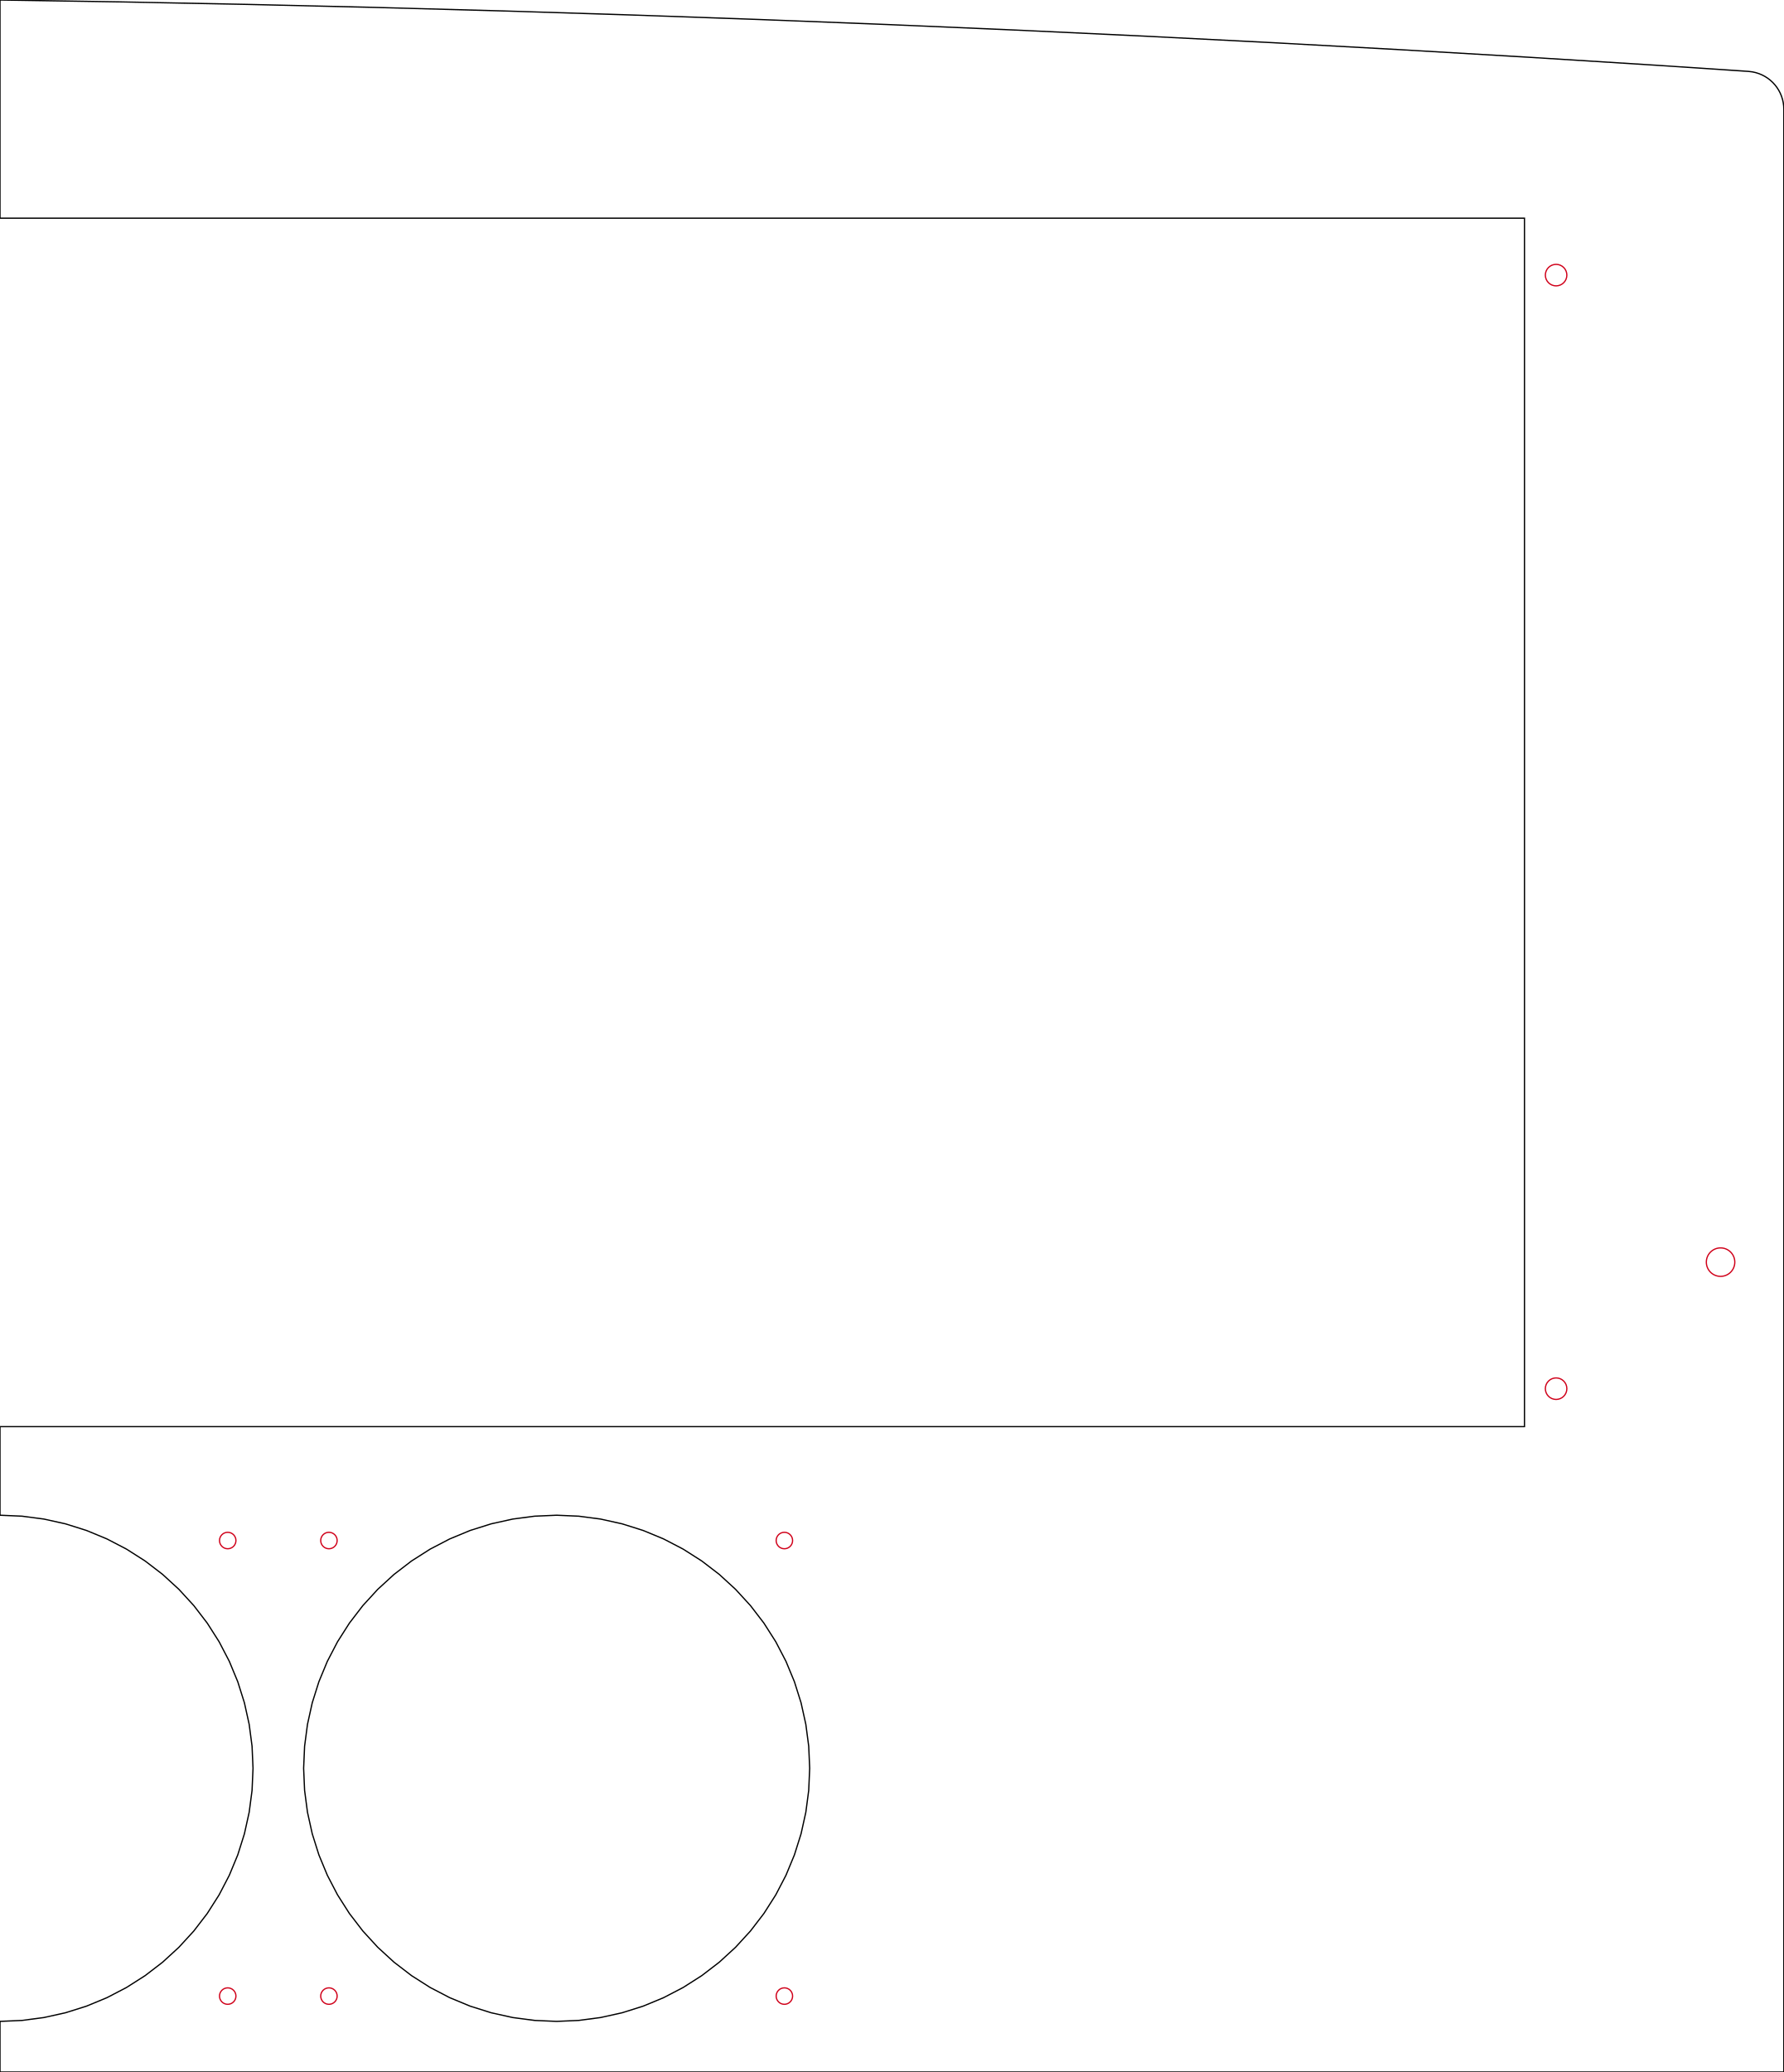
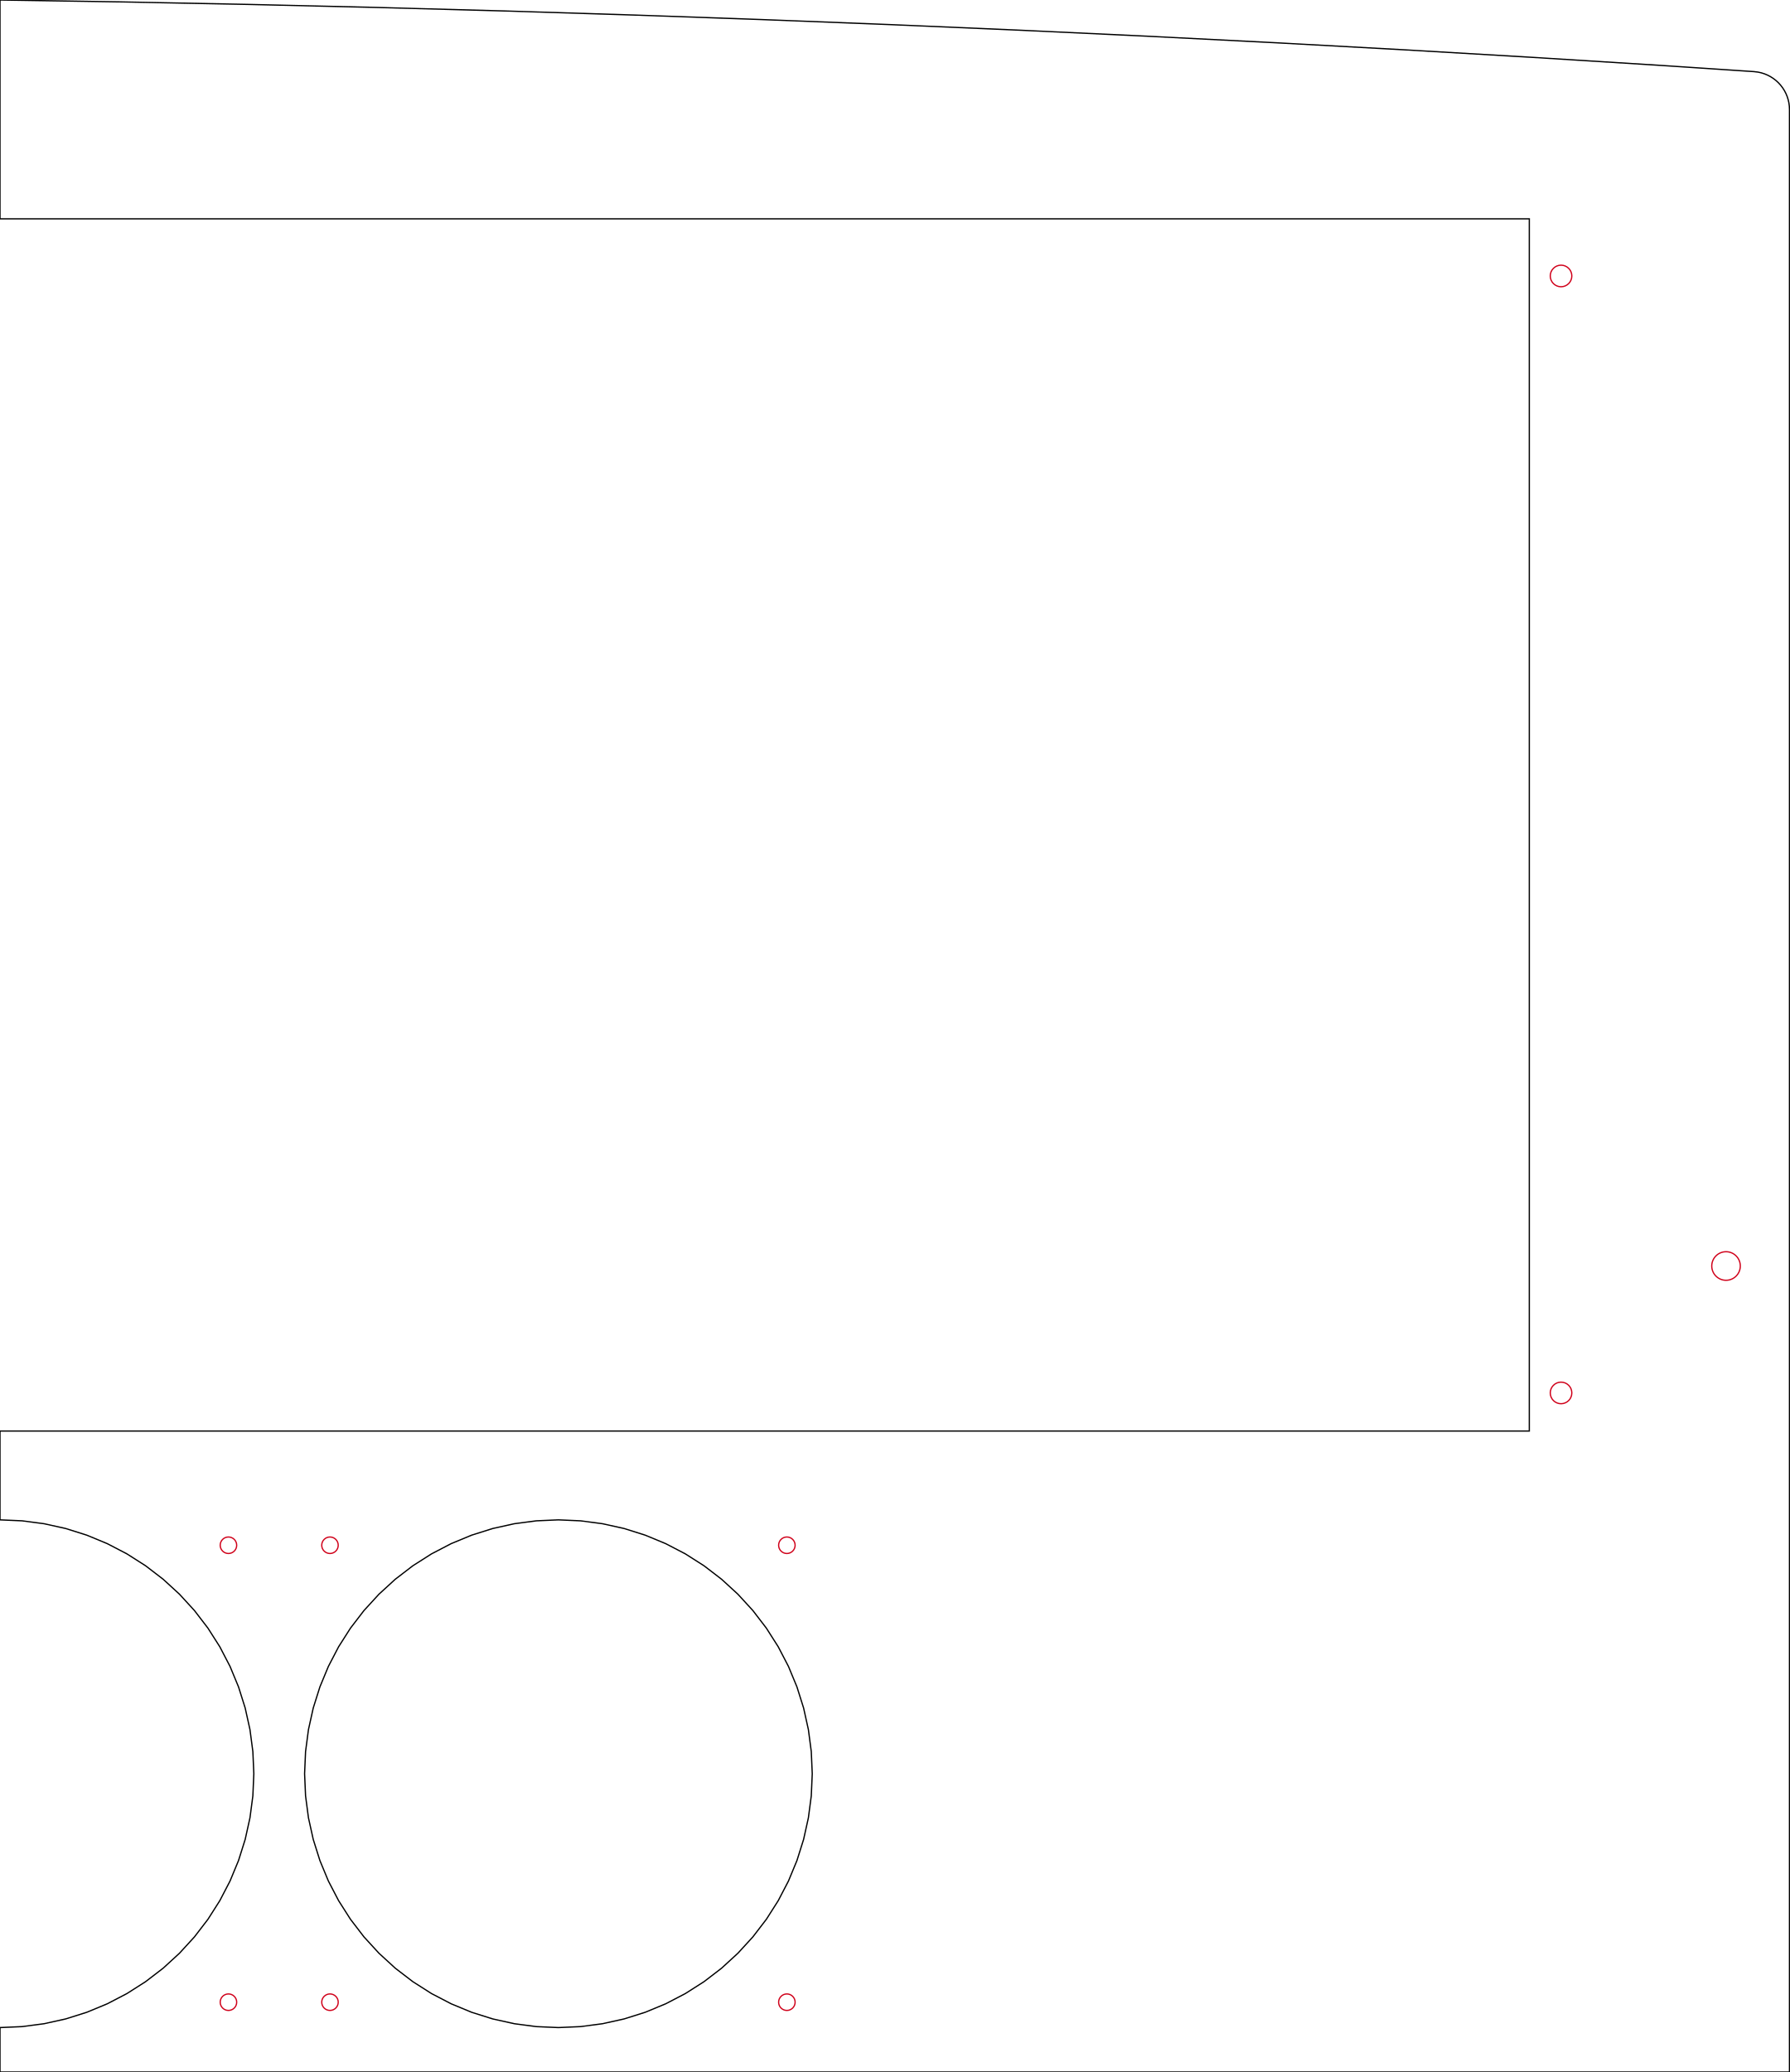
- <svg xmlns="http://www.w3.org/2000/svg" width="282.000mm" height="327.482mm" viewBox="0 0 282.000 327.482">
+ <svg xmlns="http://www.w3.org/2000/svg" width="282.000mm" height="326.482mm" viewBox="0 0 282.000 326.482">
  <g id="CUT" fill="none" stroke="#000000" stroke-width="0.2">
-     <path d="M 282,17.27 L 281.977,16.747 L 281.909,16.228 L 281.796,15.717 L 281.638,15.218 L 281.438,14.735 L 281.196,14.27 L 280.915,13.829 L 280.596,13.414 L 280.243,13.028 L 279.857,12.674 L 279.441,12.355 L 279,12.074 L 278.536,11.833 L 278.052,11.632 L 277.553,11.475 L 277.042,11.362 L 276.399,11.284 L 261.762,10.308 L 261.739,10.307 L 241.512,9.038 L 241.488,9.037 L 221.262,7.847 L 221.238,7.846 L 201.011,6.735 L 200.988,6.734 L 180.761,5.703 L 180.738,5.702 L 160.511,4.75 L 160.487,4.749 L 140.265,3.876 L 140.241,3.875 L 120.011,3.081 L 119.987,3.08 L 99.761,2.365 L 99.737,2.365 L 79.511,1.729 L 79.487,1.728 L 59.265,1.172 L 59.241,1.171 L 39.011,0.694 L 38.987,0.694 L 18.761,0.295 L 18.737,0.295 L 0,0 L 0,34.482 L 241,34.482 L 241,225.482 L 0,225.482 L 0,239.482 L 3.486,239.634 L 6.946,240.09 L 10.353,240.845 L 13.681,241.894 L 16.905,243.23 L 20,244.841 L 22.943,246.716 L 25.712,248.84 L 28.284,251.198 L 30.642,253.77 L 32.766,256.539 L 34.641,259.482 L 36.252,262.577 L 37.588,265.801 L 38.637,269.129 L 39.392,272.536 L 39.848,275.996 L 40,279.482 L 39.848,282.968 L 39.392,286.428 L 38.637,289.835 L 37.588,293.163 L 36.252,296.387 L 34.641,299.482 L 32.766,302.425 L 30.642,305.193 L 28.284,307.766 L 25.712,310.124 L 22.943,312.248 L 20,314.123 L 16.905,315.734 L 13.681,317.07 L 10.353,318.119 L 6.946,318.874 L 3.486,319.33 L 0,319.482 L 0,327.482 L 282,327.482 Z" />
+     <path d="M 282,17.27 L 281.977,16.747 L 281.909,16.228 L 281.796,15.717 L 281.638,15.218 L 281.438,14.735 L 281.196,14.27 L 280.915,13.829 L 280.596,13.414 L 280.243,13.028 L 279.857,12.674 L 279.441,12.355 L 279,12.074 L 278.536,11.833 L 278.052,11.632 L 277.553,11.475 L 277.042,11.362 L 276.399,11.284 L 261.762,10.308 L 261.739,10.307 L 241.512,9.038 L 241.488,9.037 L 221.262,7.847 L 221.238,7.846 L 201.011,6.735 L 200.988,6.734 L 180.761,5.703 L 180.738,5.702 L 160.511,4.75 L 160.487,4.749 L 140.265,3.876 L 140.241,3.875 L 120.011,3.081 L 119.987,3.08 L 99.761,2.365 L 99.737,2.365 L 79.511,1.729 L 79.487,1.728 L 59.265,1.172 L 59.241,1.171 L 39.011,0.694 L 38.987,0.694 L 18.761,0.295 L 18.737,0.295 L 0,0 L 0,34.482 L 241,34.482 L 241,225.482 L 0,225.482 L 0,239.482 L 3.486,239.634 L 6.946,240.09 L 10.353,240.845 L 13.681,241.894 L 16.905,243.23 L 20,244.841 L 22.943,246.716 L 25.712,248.84 L 28.284,251.198 L 30.642,253.77 L 32.766,256.539 L 34.641,259.482 L 36.252,262.577 L 37.588,265.801 L 38.637,269.129 L 39.392,272.536 L 39.848,275.996 L 40,279.482 L 39.848,282.968 L 39.392,286.428 L 38.637,289.835 L 37.588,293.163 L 36.252,296.387 L 34.641,299.482 L 32.766,302.425 L 30.642,305.193 L 28.284,307.766 L 25.712,310.124 L 22.943,312.248 L 20,314.123 L 16.905,315.734 L 13.681,317.07 L 10.353,318.119 L 6.946,318.874 L 3.486,319.33 L 0,319.482 L 0,326.482 L 282,326.482 Z" />
    <path d="M 84.514,319.33 L 81.054,318.874 L 77.647,318.119 L 74.319,317.07 L 71.095,315.734 L 68,314.123 L 65.057,312.248 L 62.288,310.124 L 59.716,307.766 L 57.358,305.193 L 55.234,302.425 L 53.359,299.482 L 51.748,296.387 L 50.412,293.163 L 49.363,289.835 L 48.608,286.428 L 48.152,282.968 L 48,279.482 L 48.152,275.996 L 48.608,272.536 L 49.363,269.129 L 50.412,265.801 L 51.748,262.577 L 53.359,259.482 L 55.234,256.539 L 57.358,253.77 L 59.716,251.198 L 62.288,248.84 L 65.057,246.716 L 68,244.841 L 71.095,243.23 L 74.319,241.894 L 77.647,240.845 L 81.054,240.09 L 84.514,239.634 L 88,239.482 L 91.486,239.634 L 94.946,240.09 L 98.353,240.845 L 101.681,241.894 L 104.905,243.23 L 108,244.841 L 110.943,246.716 L 113.712,248.84 L 116.284,251.198 L 118.642,253.77 L 120.766,256.539 L 122.641,259.482 L 124.252,262.577 L 125.588,265.801 L 126.637,269.129 L 127.392,272.536 L 127.848,275.996 L 128,279.482 L 127.848,282.968 L 127.392,286.428 L 126.637,289.835 L 125.588,293.163 L 124.252,296.387 L 122.641,299.482 L 120.766,302.425 L 118.642,305.193 L 116.284,307.766 L 113.712,310.124 L 110.943,312.248 L 108,314.123 L 104.905,315.734 L 101.681,317.07 L 98.353,318.119 L 94.946,318.874 L 91.486,319.33 L 88,319.482 Z" />
  </g>
  <g id="DRILL" fill="none" stroke="#d0021b" stroke-width="0.2">
    <circle cx="246" cy="43.482" r="1.7" />
    <circle cx="272" cy="199.482" r="2.25" />
    <circle cx="246" cy="219.482" r="1.7" />
+     <circle cx="52" cy="243.482" r="1.3" />
    <circle cx="36" cy="243.482" r="1.3" />
-     <circle cx="52" cy="243.482" r="1.3" />
    <circle cx="124" cy="243.482" r="1.3" />
+     <circle cx="36" cy="315.482" r="1.3" />
+     <circle cx="124" cy="315.482" r="1.3" />
    <circle cx="52" cy="315.482" r="1.3" />
-     <circle cx="124" cy="315.482" r="1.3" />
-     <circle cx="36" cy="315.482" r="1.3" />
  </g>
</svg>
